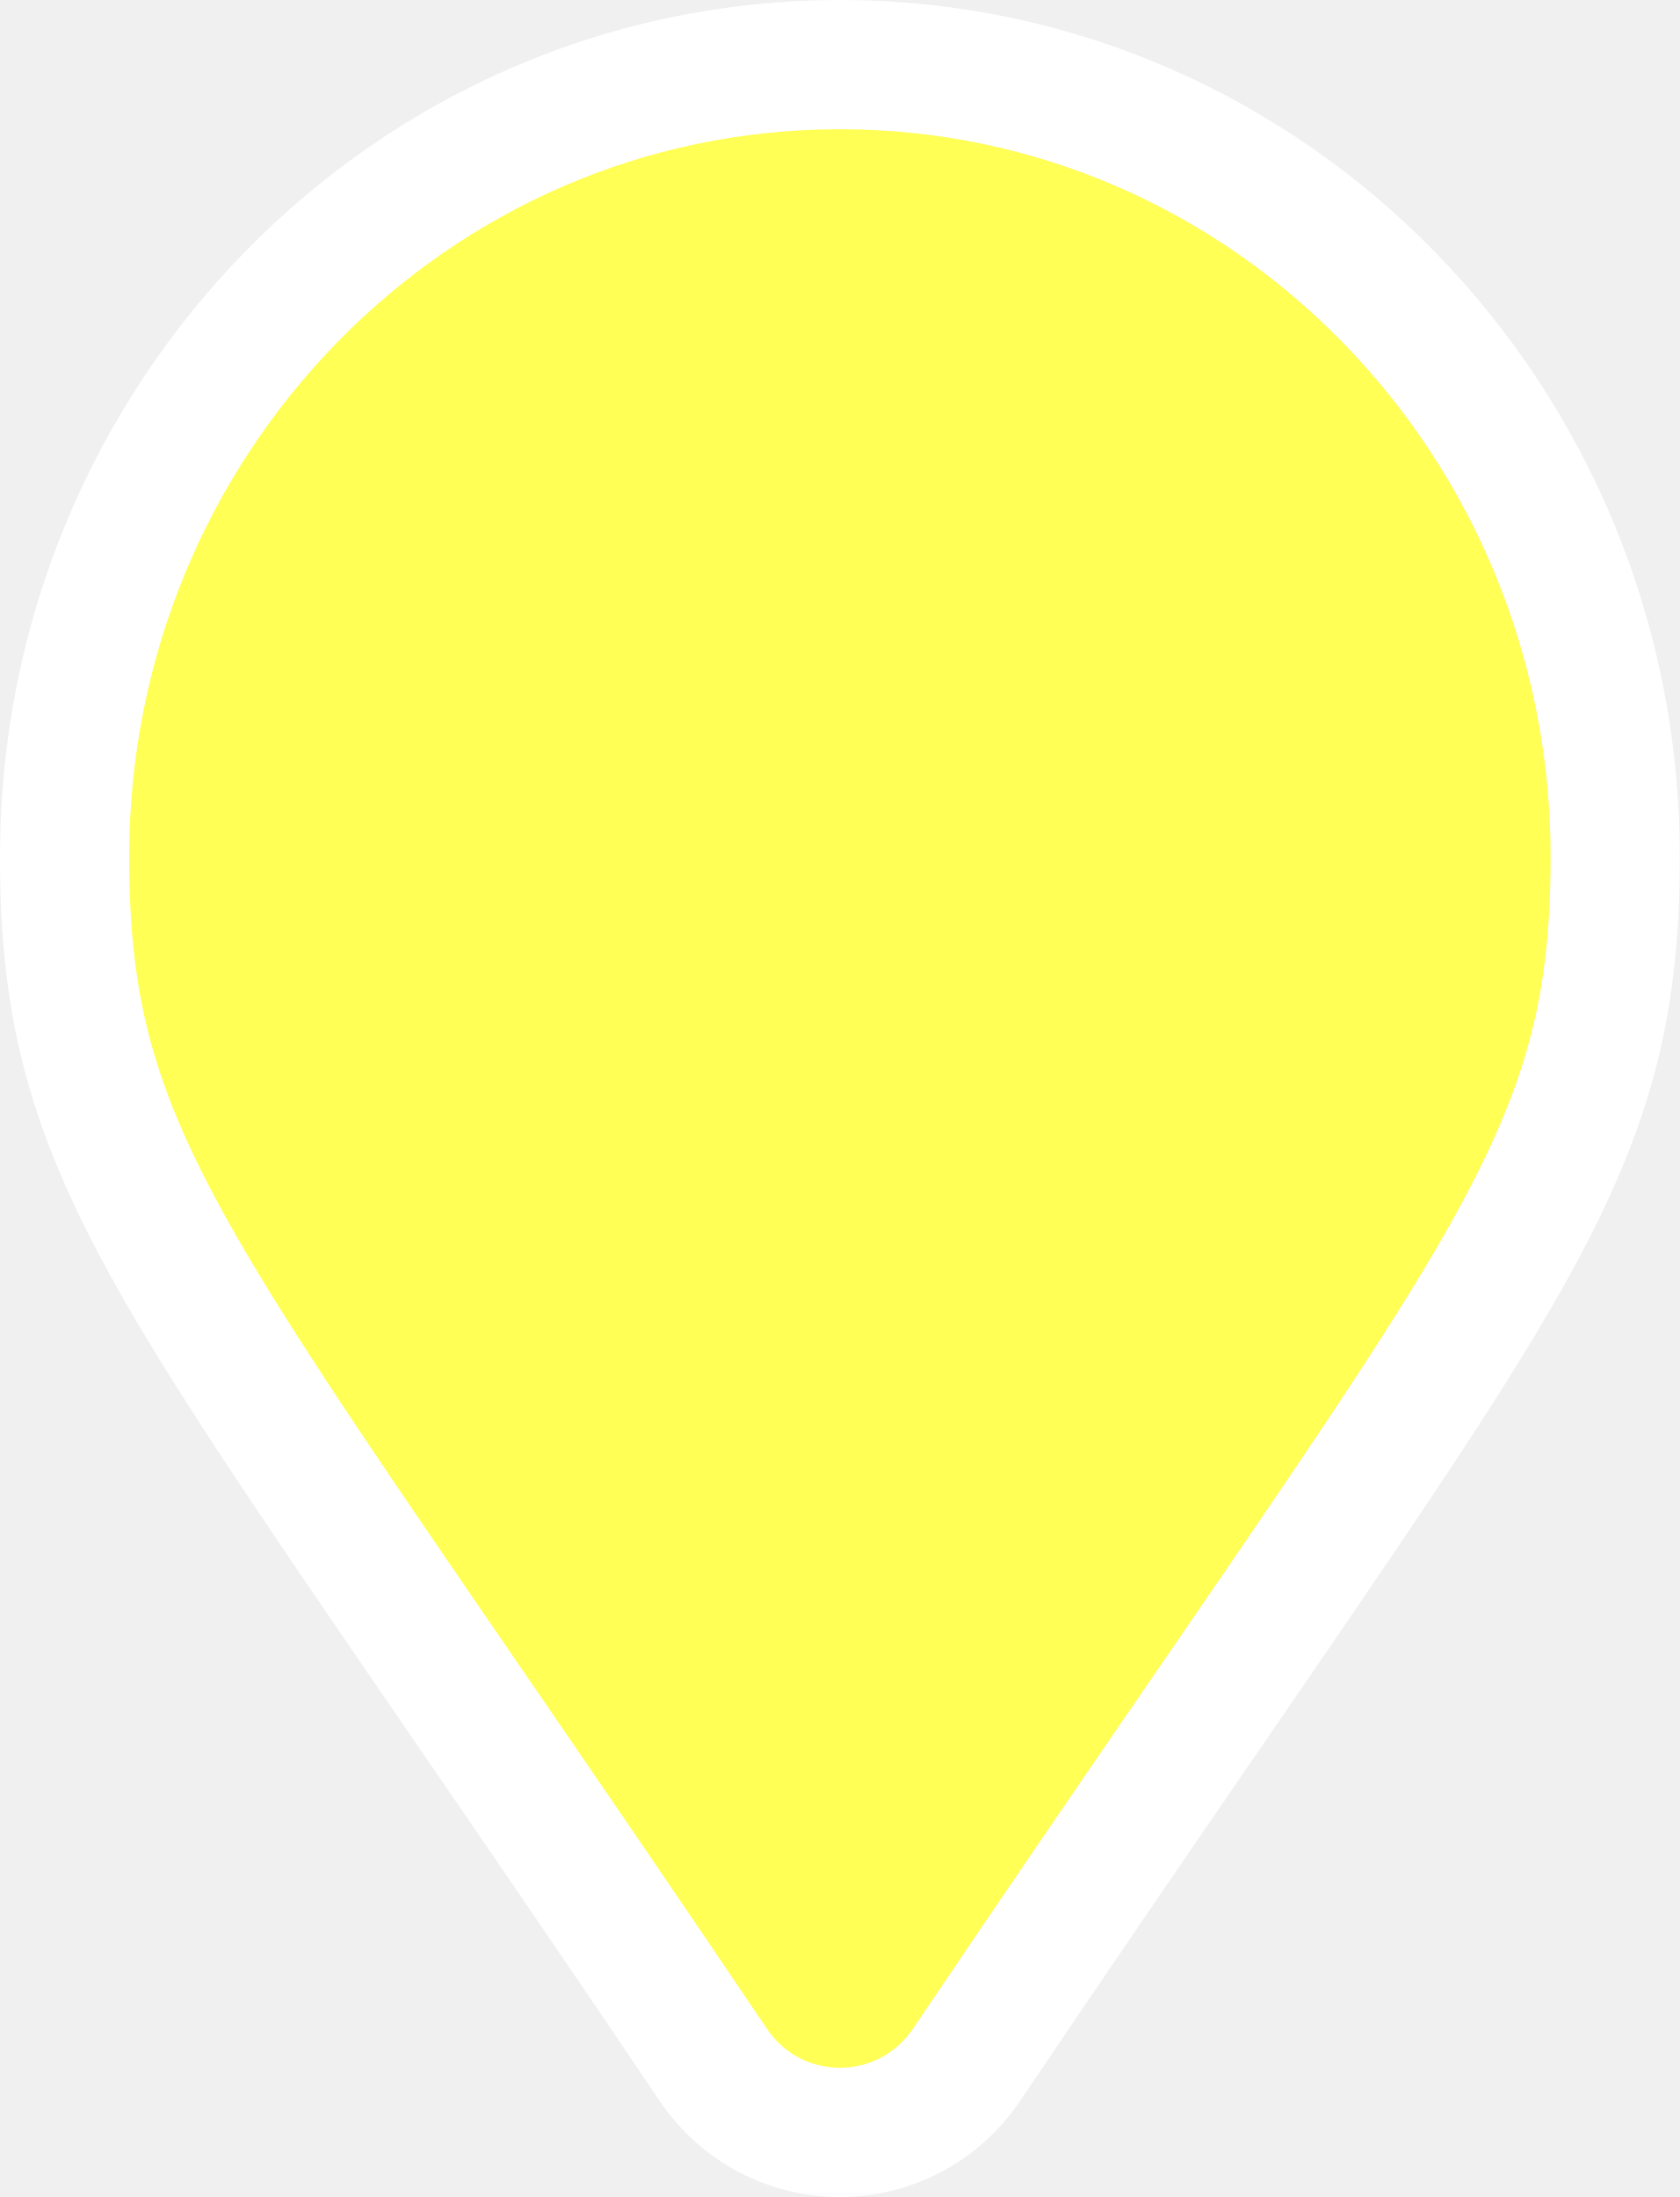
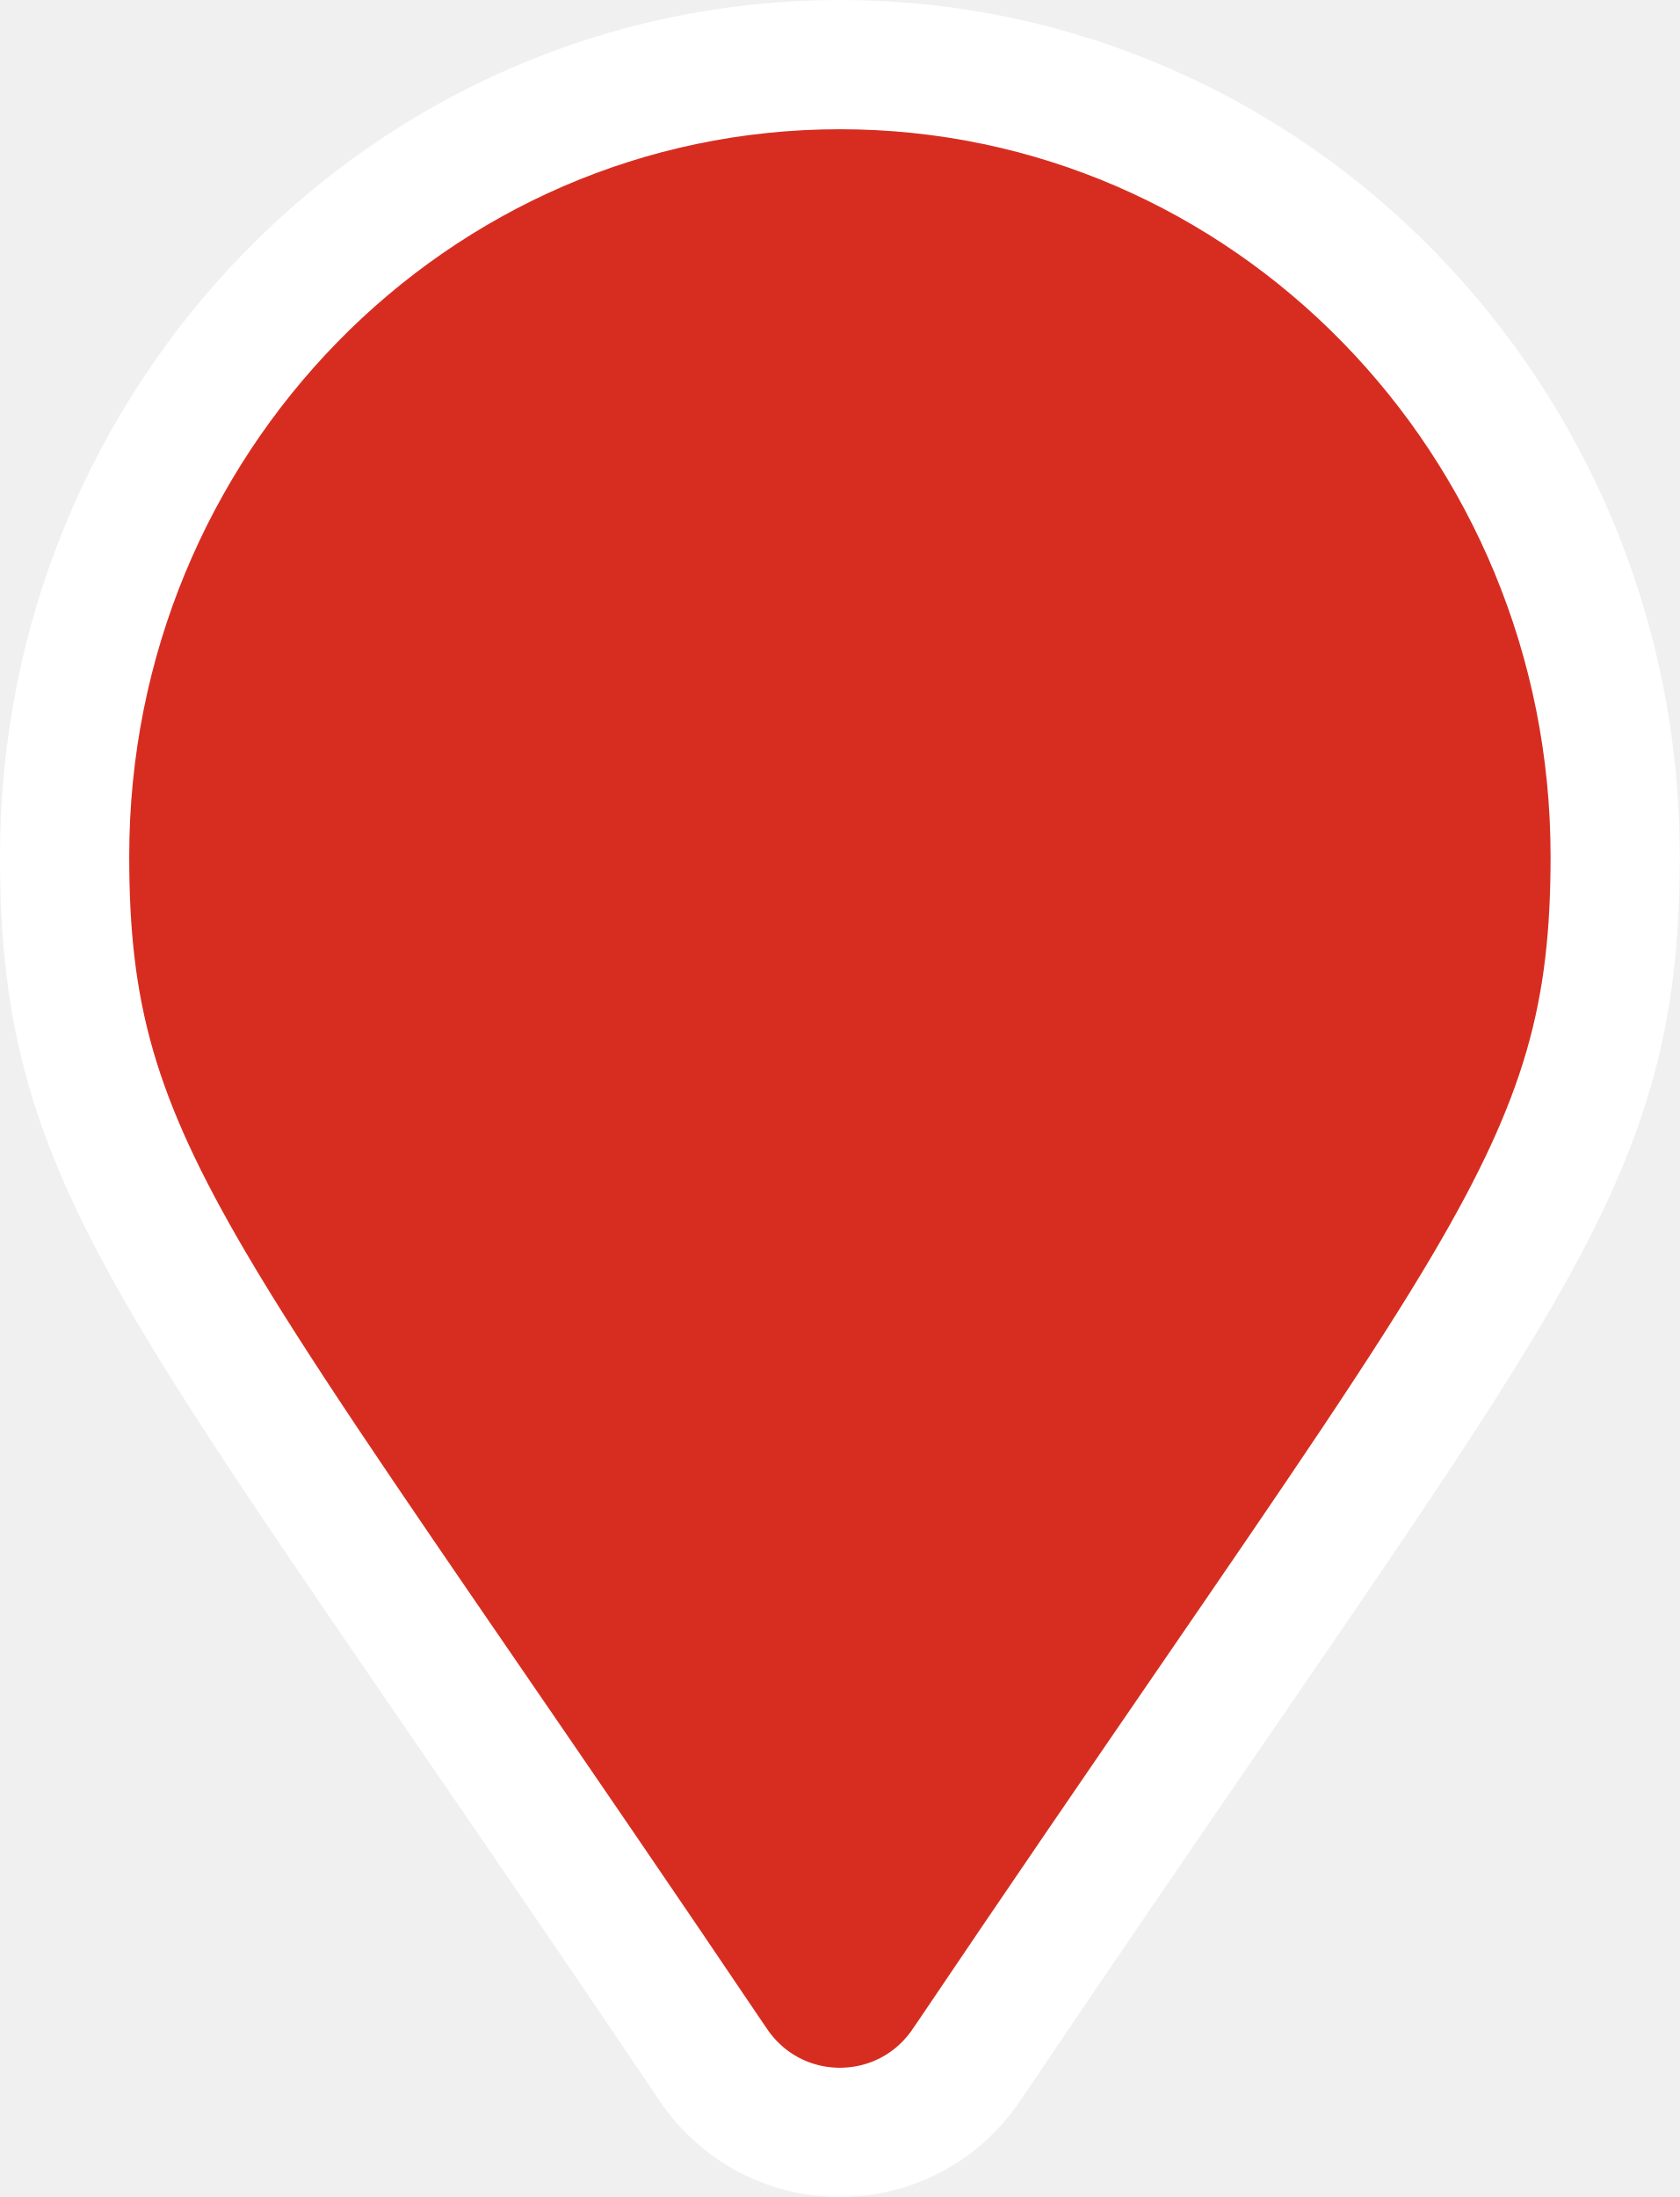
<svg xmlns="http://www.w3.org/2000/svg" width="26" height="34" viewBox="0 0 26 34" fill="none">
-   <path d="M11.04 31.954L11.041 31.955C11.984 33.348 14.016 33.348 14.959 31.955L14.96 31.954C16.42 29.788 17.679 27.954 18.759 26.38C20.733 23.504 22.113 21.493 23.049 19.902C23.785 18.65 24.282 17.601 24.589 16.541C24.898 15.474 25 14.445 25 13.25C25 6.506 19.648 1 13 1C6.351 1 1 6.506 1 13.25C1 14.445 1.102 15.474 1.411 16.541C1.718 17.601 2.215 18.65 2.951 19.902C3.886 21.493 5.267 23.504 7.241 26.38C8.321 27.954 9.58 29.788 11.04 31.954Z" fill="#FFFF55" stroke="white" stroke-width="2" />
+   <path d="M11.04 31.954L11.041 31.955C11.984 33.348 14.016 33.348 14.959 31.955L14.96 31.954C16.42 29.788 17.679 27.954 18.759 26.38C20.733 23.504 22.113 21.493 23.049 19.902C23.785 18.65 24.282 17.601 24.589 16.541C24.898 15.474 25 14.445 25 13.25C25 6.506 19.648 1 13 1C6.351 1 1 6.506 1 13.25C1 14.445 1.102 15.474 1.411 16.541C1.718 17.601 2.215 18.65 2.951 19.902C3.886 21.493 5.267 23.504 7.241 26.38C8.321 27.954 9.58 29.788 11.04 31.954Z" fill="#D72D20" stroke="white" stroke-width="2" />
</svg>
